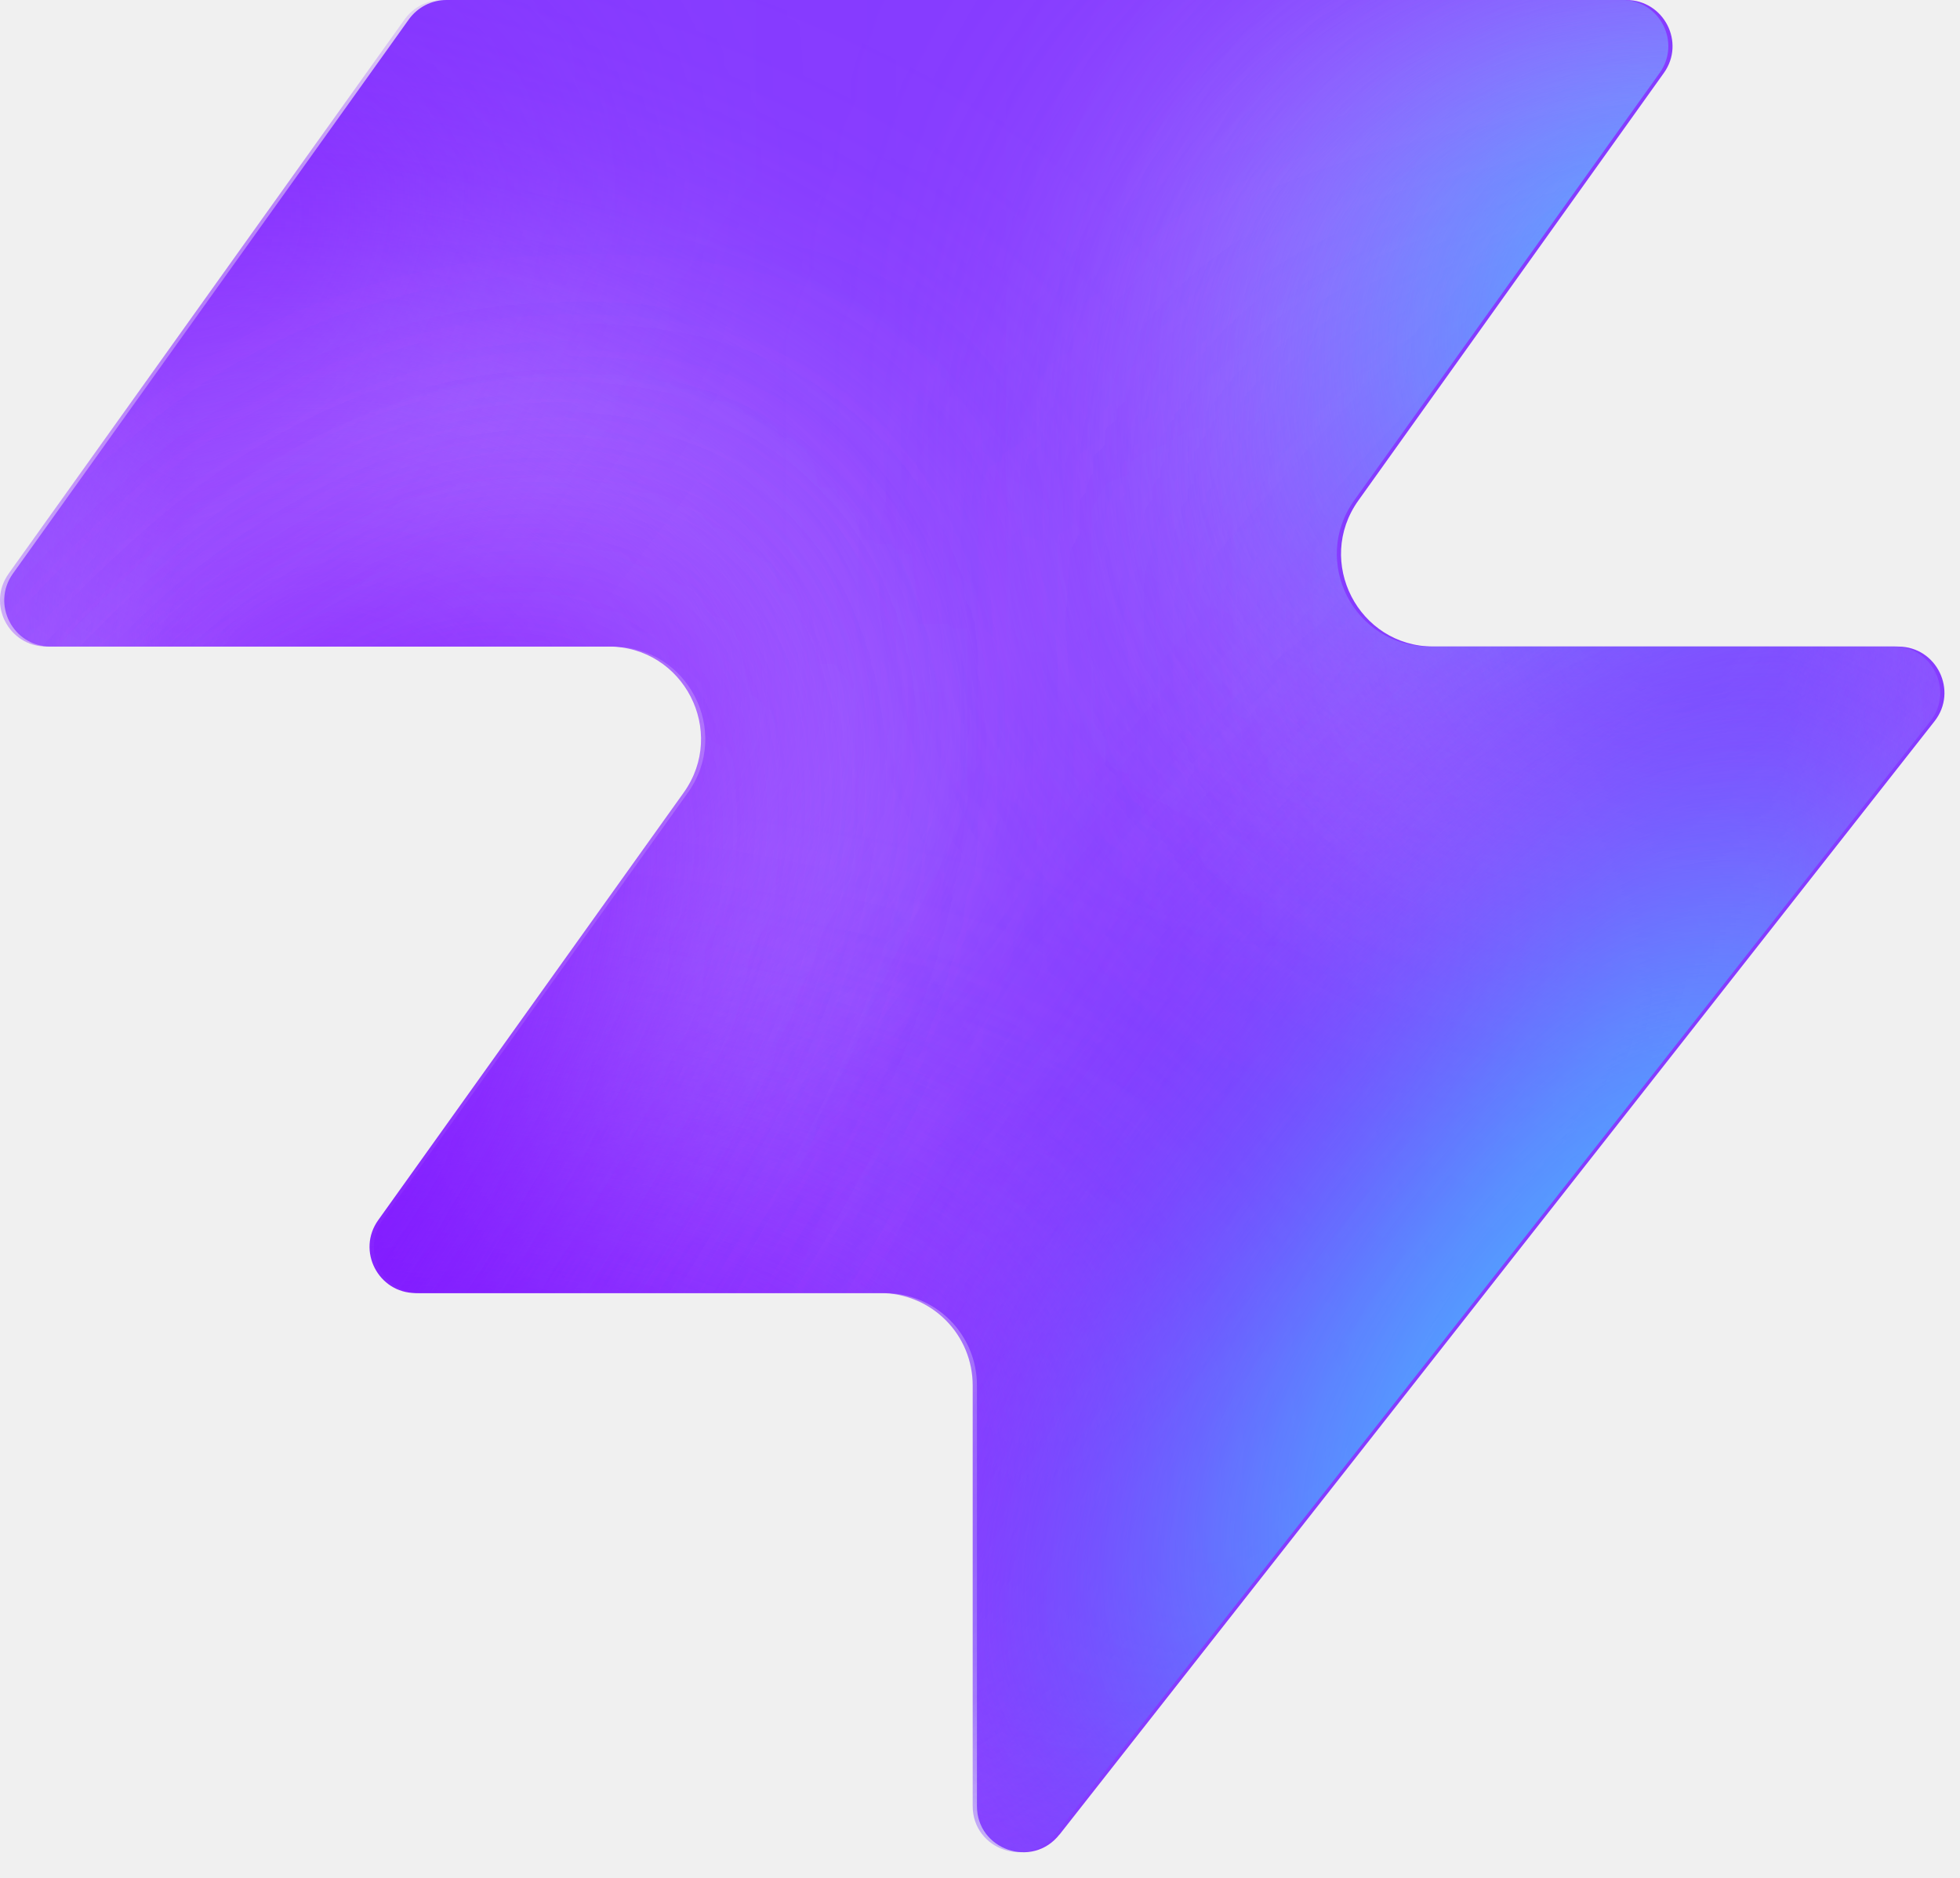
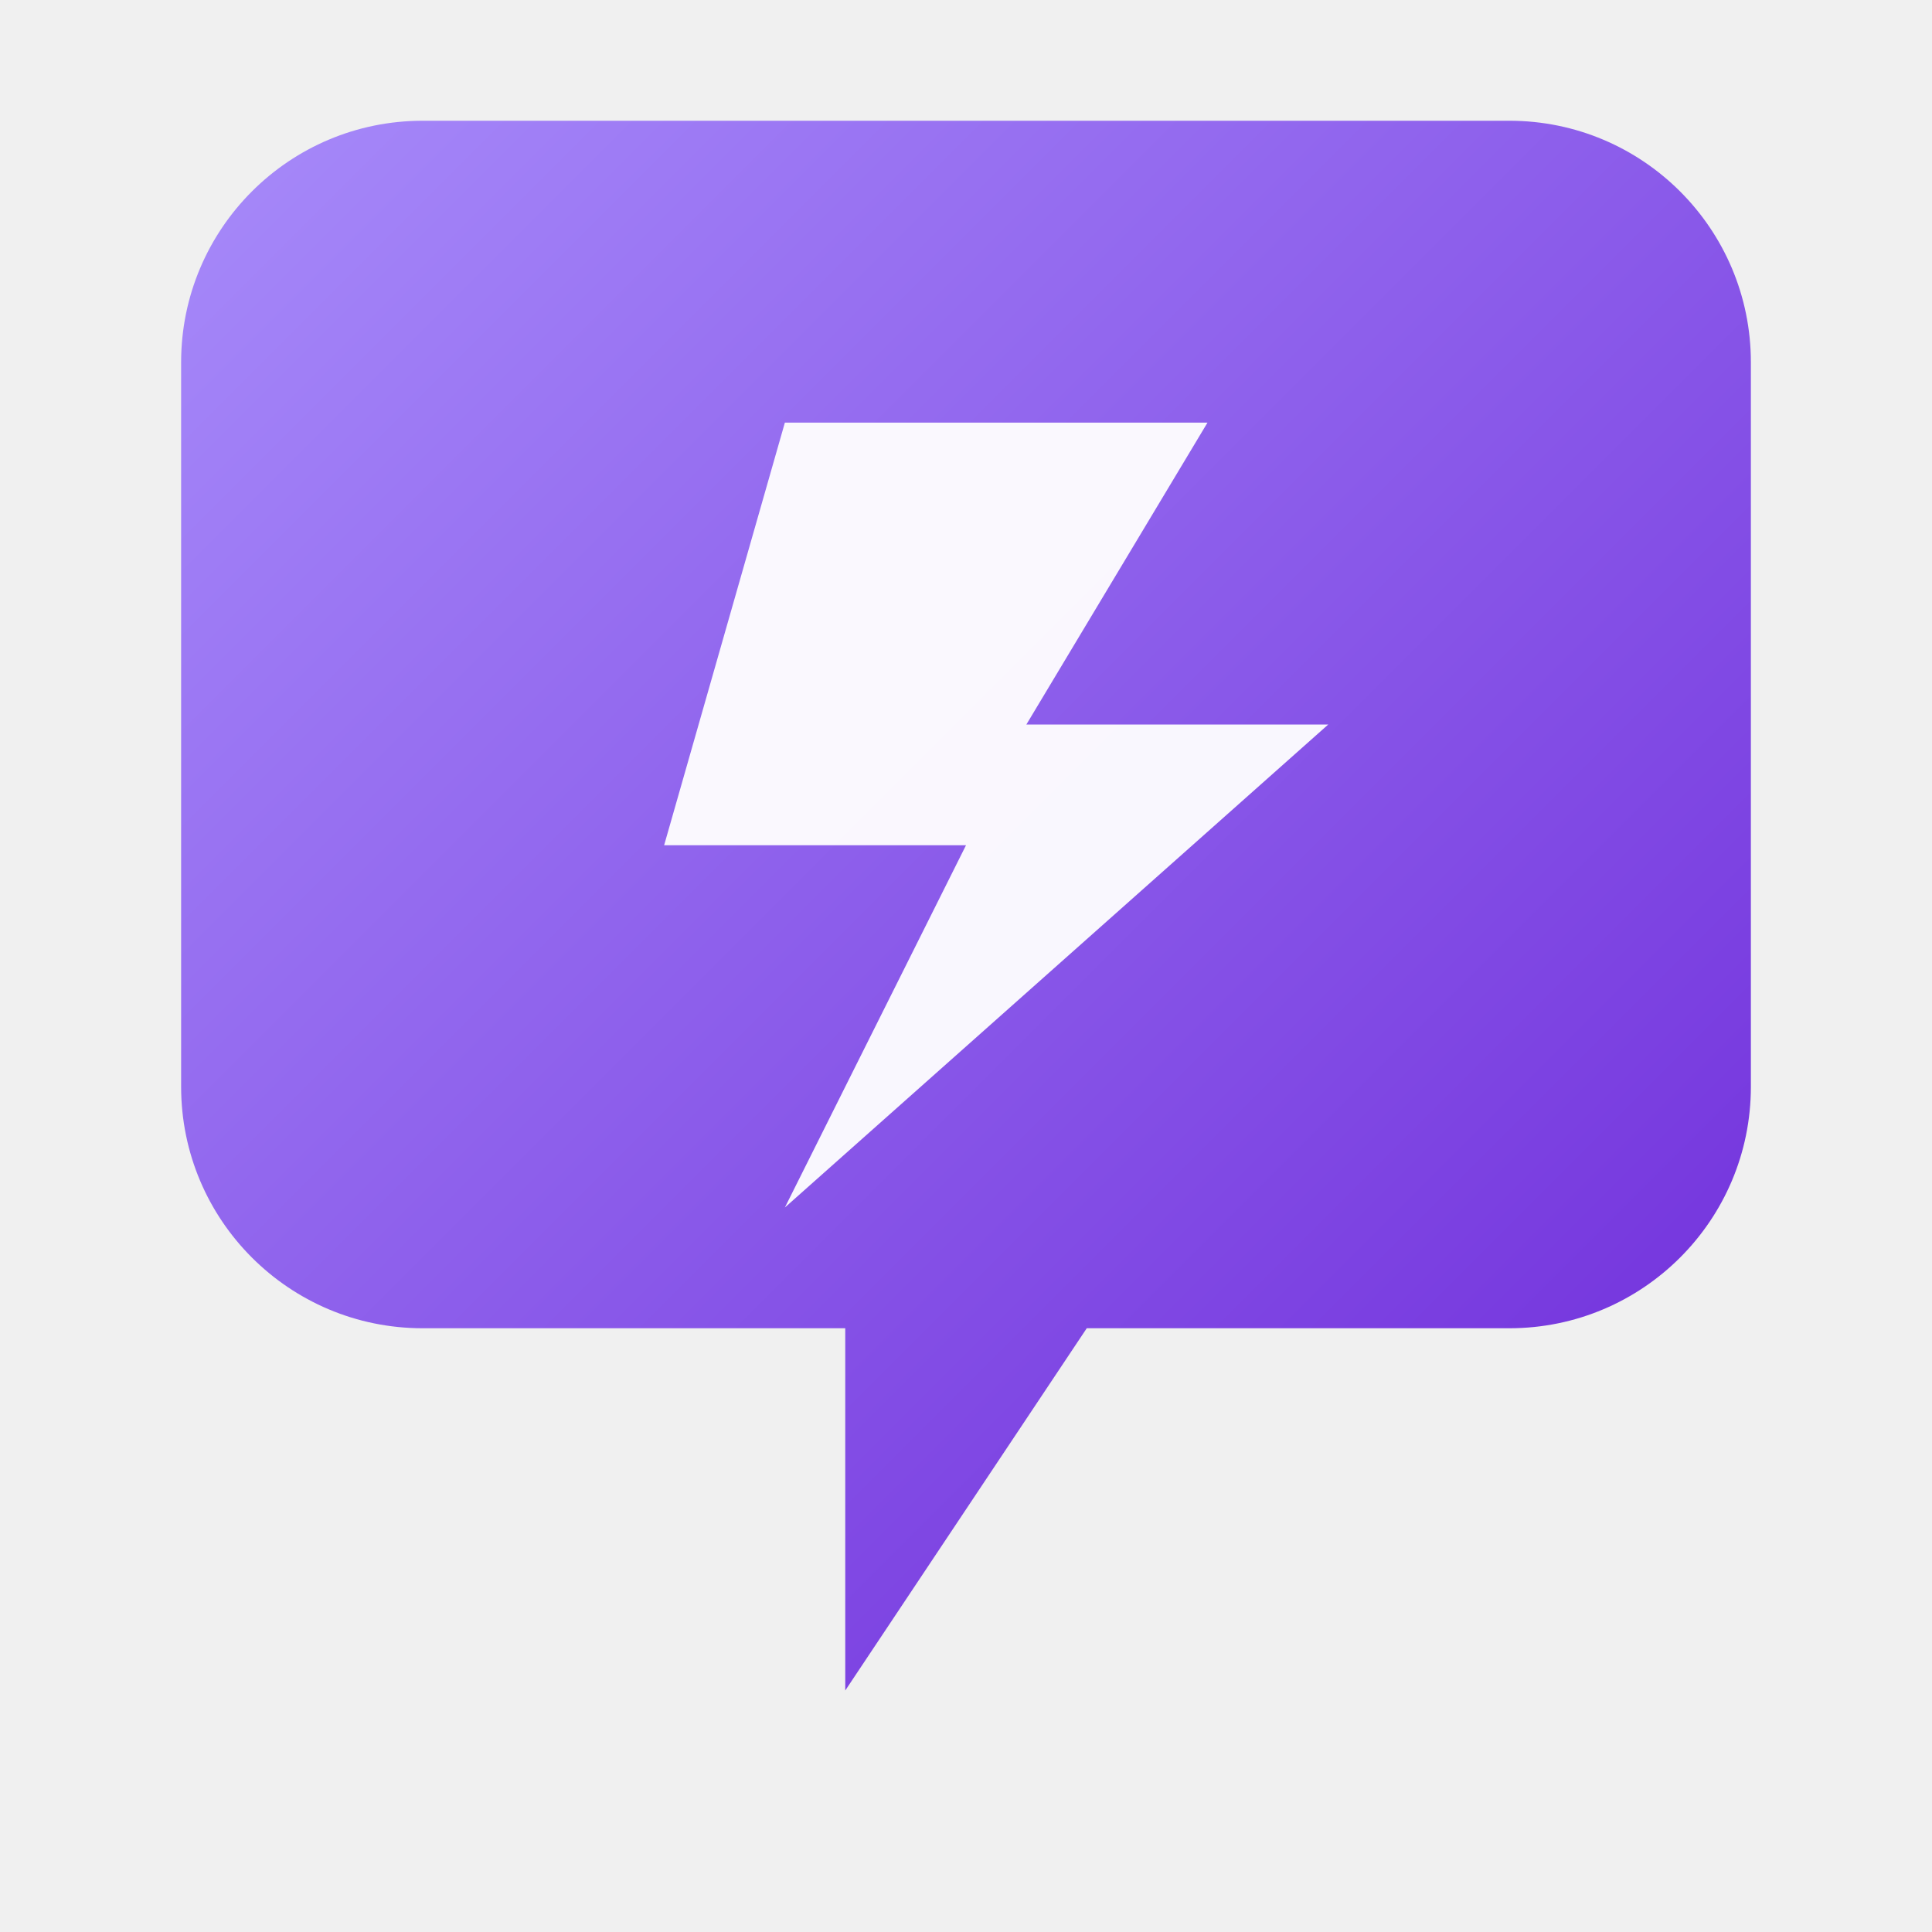
- <svg xmlns="http://www.w3.org/2000/svg" width="48" height="46" fill="none" viewBox="0 0 48 46">
-   <path fill="#863bff" d="M25.946 44.938c-.664.845-2.021.375-2.021-.698V33.937a2.26 2.26 0 0 0-2.262-2.262H10.287c-.92 0-1.456-1.04-.92-1.788l7.48-10.471c1.07-1.497 0-3.578-1.842-3.578H1.237c-.92 0-1.456-1.04-.92-1.788L10.013.474c.214-.297.556-.474.92-.474h28.894c.92 0 1.456 1.04.92 1.788l-7.48 10.471c-1.07 1.498 0 3.579 1.842 3.579h11.377c.943 0 1.473 1.088.89 1.83L25.947 44.94z" style="fill:#863bff;fill:color(display-p3 .525 .23 1);fill-opacity:1" />
-   <mask id="a" width="48" height="46" x="0" y="0" maskUnits="userSpaceOnUse" style="mask-type:alpha">
-     <path fill="#000" d="M25.842 44.938c-.664.844-2.021.375-2.021-.698V33.937a2.26 2.26 0 0 0-2.262-2.262H10.183c-.92 0-1.456-1.04-.92-1.788l7.48-10.471c1.07-1.498 0-3.579-1.842-3.579H1.133c-.92 0-1.456-1.04-.92-1.787L9.91.473c.214-.297.556-.474.92-.474h28.894c.92 0 1.456 1.04.92 1.788l-7.48 10.471c-1.07 1.498 0 3.578 1.842 3.578h11.377c.943 0 1.473 1.088.89 1.832L25.843 44.94z" style="fill:#000;fill-opacity:1" />
-   </mask>
-   <g mask="url(#a)">
-     <g filter="url(#b)">
-       <ellipse cx="5.508" cy="14.704" fill="#ede6ff" rx="5.508" ry="14.704" style="fill:#ede6ff;fill:color(display-p3 .927 .903 1);fill-opacity:1" transform="matrix(.00324 1 1 -.00324 -4.47 31.516)" />
-     </g>
-     <g filter="url(#c)">
-       <ellipse cx="10.399" cy="29.851" fill="#ede6ff" rx="10.399" ry="29.851" style="fill:#ede6ff;fill:color(display-p3 .927 .903 1);fill-opacity:1" transform="matrix(.00324 1 1 -.00324 -39.328 7.883)" />
-     </g>
-     <g filter="url(#d)">
-       <ellipse cx="5.508" cy="30.487" fill="#7e14ff" rx="5.508" ry="30.487" style="fill:#7e14ff;fill:color(display-p3 .492 .077 1);fill-opacity:1" transform="rotate(89.814 -25.913 -14.639)scale(1 -1)" />
-     </g>
-     <g filter="url(#e)">
-       <ellipse cx="5.508" cy="30.599" fill="#7e14ff" rx="5.508" ry="30.599" style="fill:#7e14ff;fill:color(display-p3 .492 .077 1);fill-opacity:1" transform="rotate(89.814 -32.644 -3.334)scale(1 -1)" />
-     </g>
-     <g filter="url(#f)">
-       <ellipse cx="5.508" cy="30.599" fill="#7e14ff" rx="5.508" ry="30.599" style="fill:#7e14ff;fill:color(display-p3 .492 .077 1);fill-opacity:1" transform="matrix(.00324 1 1 -.00324 -34.34 30.47)" />
-     </g>
-     <g filter="url(#g)">
-       <ellipse cx="14.072" cy="22.078" fill="#ede6ff" rx="14.072" ry="22.078" style="fill:#ede6ff;fill:color(display-p3 .927 .903 1);fill-opacity:1" transform="rotate(93.35 24.506 48.493)scale(-1 1)" />
-     </g>
-     <g filter="url(#h)">
-       <ellipse cx="3.47" cy="21.501" fill="#7e14ff" rx="3.47" ry="21.501" style="fill:#7e14ff;fill:color(display-p3 .492 .077 1);fill-opacity:1" transform="rotate(89.009 28.708 47.59)scale(-1 1)" />
-     </g>
-     <g filter="url(#i)">
-       <ellipse cx="3.47" cy="21.501" fill="#7e14ff" rx="3.47" ry="21.501" style="fill:#7e14ff;fill:color(display-p3 .492 .077 1);fill-opacity:1" transform="rotate(89.009 28.708 47.59)scale(-1 1)" />
-     </g>
-     <g filter="url(#j)">
-       <ellipse cx=".387" cy="8.972" fill="#7e14ff" rx="4.407" ry="29.108" style="fill:#7e14ff;fill:color(display-p3 .492 .077 1);fill-opacity:1" transform="rotate(39.51 .387 8.972)" />
-     </g>
-     <g filter="url(#k)">
-       <ellipse cx="47.523" cy="-6.092" fill="#7e14ff" rx="4.407" ry="29.108" style="fill:#7e14ff;fill:color(display-p3 .492 .077 1);fill-opacity:1" transform="rotate(37.892 47.523 -6.092)" />
-     </g>
-     <g filter="url(#l)">
-       <ellipse cx="41.412" cy="6.333" fill="#47bfff" rx="5.971" ry="9.665" style="fill:#47bfff;fill:color(display-p3 .28 .748 1);fill-opacity:1" transform="rotate(37.892 41.412 6.333)" />
-     </g>
-     <g filter="url(#m)">
-       <ellipse cx="-1.879" cy="38.332" fill="#7e14ff" rx="4.407" ry="29.108" style="fill:#7e14ff;fill:color(display-p3 .492 .077 1);fill-opacity:1" transform="rotate(37.892 -1.88 38.332)" />
-     </g>
-     <g filter="url(#n)">
-       <ellipse cx="-1.879" cy="38.332" fill="#7e14ff" rx="4.407" ry="29.108" style="fill:#7e14ff;fill:color(display-p3 .492 .077 1);fill-opacity:1" transform="rotate(37.892 -1.88 38.332)" />
-     </g>
-     <g filter="url(#o)">
-       <ellipse cx="35.651" cy="29.907" fill="#7e14ff" rx="4.407" ry="29.108" style="fill:#7e14ff;fill:color(display-p3 .492 .077 1);fill-opacity:1" transform="rotate(37.892 35.651 29.907)" />
-     </g>
-     <g filter="url(#p)">
-       <ellipse cx="38.418" cy="32.4" fill="#47bfff" rx="5.971" ry="15.297" style="fill:#47bfff;fill:color(display-p3 .28 .748 1);fill-opacity:1" transform="rotate(37.892 38.418 32.4)" />
-     </g>
-   </g>
+ <svg xmlns="http://www.w3.org/2000/svg" viewBox="0 0 32 32">
  <defs>
-     <filter id="b" width="60.045" height="41.654" x="-19.77" y="16.149" color-interpolation-filters="sRGB" filterUnits="userSpaceOnUse">
-       <feFlood flood-opacity="0" result="BackgroundImageFix" />
-       <feBlend in="SourceGraphic" in2="BackgroundImageFix" result="shape" />
-       <feGaussianBlur result="effect1_foregroundBlur_2002_17158" stdDeviation="7.659" />
-     </filter>
-     <filter id="c" width="90.34" height="51.437" x="-54.613" y="-7.533" color-interpolation-filters="sRGB" filterUnits="userSpaceOnUse">
-       <feFlood flood-opacity="0" result="BackgroundImageFix" />
-       <feBlend in="SourceGraphic" in2="BackgroundImageFix" result="shape" />
-       <feGaussianBlur result="effect1_foregroundBlur_2002_17158" stdDeviation="7.659" />
-     </filter>
-     <filter id="d" width="79.355" height="29.4" x="-49.64" y="2.03" color-interpolation-filters="sRGB" filterUnits="userSpaceOnUse">
-       <feFlood flood-opacity="0" result="BackgroundImageFix" />
-       <feBlend in="SourceGraphic" in2="BackgroundImageFix" result="shape" />
-       <feGaussianBlur result="effect1_foregroundBlur_2002_17158" stdDeviation="4.596" />
-     </filter>
-     <filter id="e" width="79.579" height="29.4" x="-45.045" y="20.029" color-interpolation-filters="sRGB" filterUnits="userSpaceOnUse">
-       <feFlood flood-opacity="0" result="BackgroundImageFix" />
-       <feBlend in="SourceGraphic" in2="BackgroundImageFix" result="shape" />
-       <feGaussianBlur result="effect1_foregroundBlur_2002_17158" stdDeviation="4.596" />
-     </filter>
-     <filter id="f" width="79.579" height="29.4" x="-43.513" y="21.178" color-interpolation-filters="sRGB" filterUnits="userSpaceOnUse">
-       <feFlood flood-opacity="0" result="BackgroundImageFix" />
-       <feBlend in="SourceGraphic" in2="BackgroundImageFix" result="shape" />
-       <feGaussianBlur result="effect1_foregroundBlur_2002_17158" stdDeviation="4.596" />
-     </filter>
-     <filter id="g" width="74.749" height="58.852" x="15.756" y="-17.901" color-interpolation-filters="sRGB" filterUnits="userSpaceOnUse">
-       <feFlood flood-opacity="0" result="BackgroundImageFix" />
-       <feBlend in="SourceGraphic" in2="BackgroundImageFix" result="shape" />
-       <feGaussianBlur result="effect1_foregroundBlur_2002_17158" stdDeviation="7.659" />
-     </filter>
-     <filter id="h" width="61.377" height="25.362" x="23.548" y="2.284" color-interpolation-filters="sRGB" filterUnits="userSpaceOnUse">
-       <feFlood flood-opacity="0" result="BackgroundImageFix" />
-       <feBlend in="SourceGraphic" in2="BackgroundImageFix" result="shape" />
-       <feGaussianBlur result="effect1_foregroundBlur_2002_17158" stdDeviation="4.596" />
-     </filter>
-     <filter id="i" width="61.377" height="25.362" x="23.548" y="2.284" color-interpolation-filters="sRGB" filterUnits="userSpaceOnUse">
-       <feFlood flood-opacity="0" result="BackgroundImageFix" />
-       <feBlend in="SourceGraphic" in2="BackgroundImageFix" result="shape" />
-       <feGaussianBlur result="effect1_foregroundBlur_2002_17158" stdDeviation="4.596" />
-     </filter>
-     <filter id="j" width="56.045" height="63.649" x="-27.636" y="-22.853" color-interpolation-filters="sRGB" filterUnits="userSpaceOnUse">
-       <feFlood flood-opacity="0" result="BackgroundImageFix" />
-       <feBlend in="SourceGraphic" in2="BackgroundImageFix" result="shape" />
-       <feGaussianBlur result="effect1_foregroundBlur_2002_17158" stdDeviation="4.596" />
-     </filter>
-     <filter id="k" width="54.814" height="64.646" x="20.116" y="-38.415" color-interpolation-filters="sRGB" filterUnits="userSpaceOnUse">
-       <feFlood flood-opacity="0" result="BackgroundImageFix" />
-       <feBlend in="SourceGraphic" in2="BackgroundImageFix" result="shape" />
-       <feGaussianBlur result="effect1_foregroundBlur_2002_17158" stdDeviation="4.596" />
-     </filter>
-     <filter id="l" width="33.541" height="35.313" x="24.641" y="-11.323" color-interpolation-filters="sRGB" filterUnits="userSpaceOnUse">
-       <feFlood flood-opacity="0" result="BackgroundImageFix" />
-       <feBlend in="SourceGraphic" in2="BackgroundImageFix" result="shape" />
-       <feGaussianBlur result="effect1_foregroundBlur_2002_17158" stdDeviation="4.596" />
-     </filter>
-     <filter id="m" width="54.814" height="64.646" x="-29.286" y="6.009" color-interpolation-filters="sRGB" filterUnits="userSpaceOnUse">
-       <feFlood flood-opacity="0" result="BackgroundImageFix" />
-       <feBlend in="SourceGraphic" in2="BackgroundImageFix" result="shape" />
-       <feGaussianBlur result="effect1_foregroundBlur_2002_17158" stdDeviation="4.596" />
-     </filter>
-     <filter id="n" width="54.814" height="64.646" x="-29.286" y="6.009" color-interpolation-filters="sRGB" filterUnits="userSpaceOnUse">
-       <feFlood flood-opacity="0" result="BackgroundImageFix" />
-       <feBlend in="SourceGraphic" in2="BackgroundImageFix" result="shape" />
-       <feGaussianBlur result="effect1_foregroundBlur_2002_17158" stdDeviation="4.596" />
-     </filter>
-     <filter id="o" width="54.814" height="64.646" x="8.244" y="-2.416" color-interpolation-filters="sRGB" filterUnits="userSpaceOnUse">
-       <feFlood flood-opacity="0" result="BackgroundImageFix" />
-       <feBlend in="SourceGraphic" in2="BackgroundImageFix" result="shape" />
-       <feGaussianBlur result="effect1_foregroundBlur_2002_17158" stdDeviation="4.596" />
-     </filter>
-     <filter id="p" width="39.409" height="43.623" x="18.713" y="10.588" color-interpolation-filters="sRGB" filterUnits="userSpaceOnUse">
-       <feFlood flood-opacity="0" result="BackgroundImageFix" />
-       <feBlend in="SourceGraphic" in2="BackgroundImageFix" result="shape" />
-       <feGaussianBlur result="effect1_foregroundBlur_2002_17158" stdDeviation="4.596" />
-     </filter>
+     <linearGradient id="a" x1="0" y1="0" x2="1" y2="1">
+       <stop offset="0%" stop-color="#a78bfa" />
+       <stop offset="100%" stop-color="#6d28d9" />
+     </linearGradient>
  </defs>
+   <path fill="url(#a)" d="M7 2h18a4 4 0 0 1 4 4v12a4 4 0 0 1-4 4h-7l-4 6v-6H7a4 4 0 0 1-4-4V6a4 4 0 0 1 4-4" />
+   <path fill="#fff" opacity=".95" d="M20 7h-7l-2 7h5l-3 6 9-8h-5Z" />
</svg>
